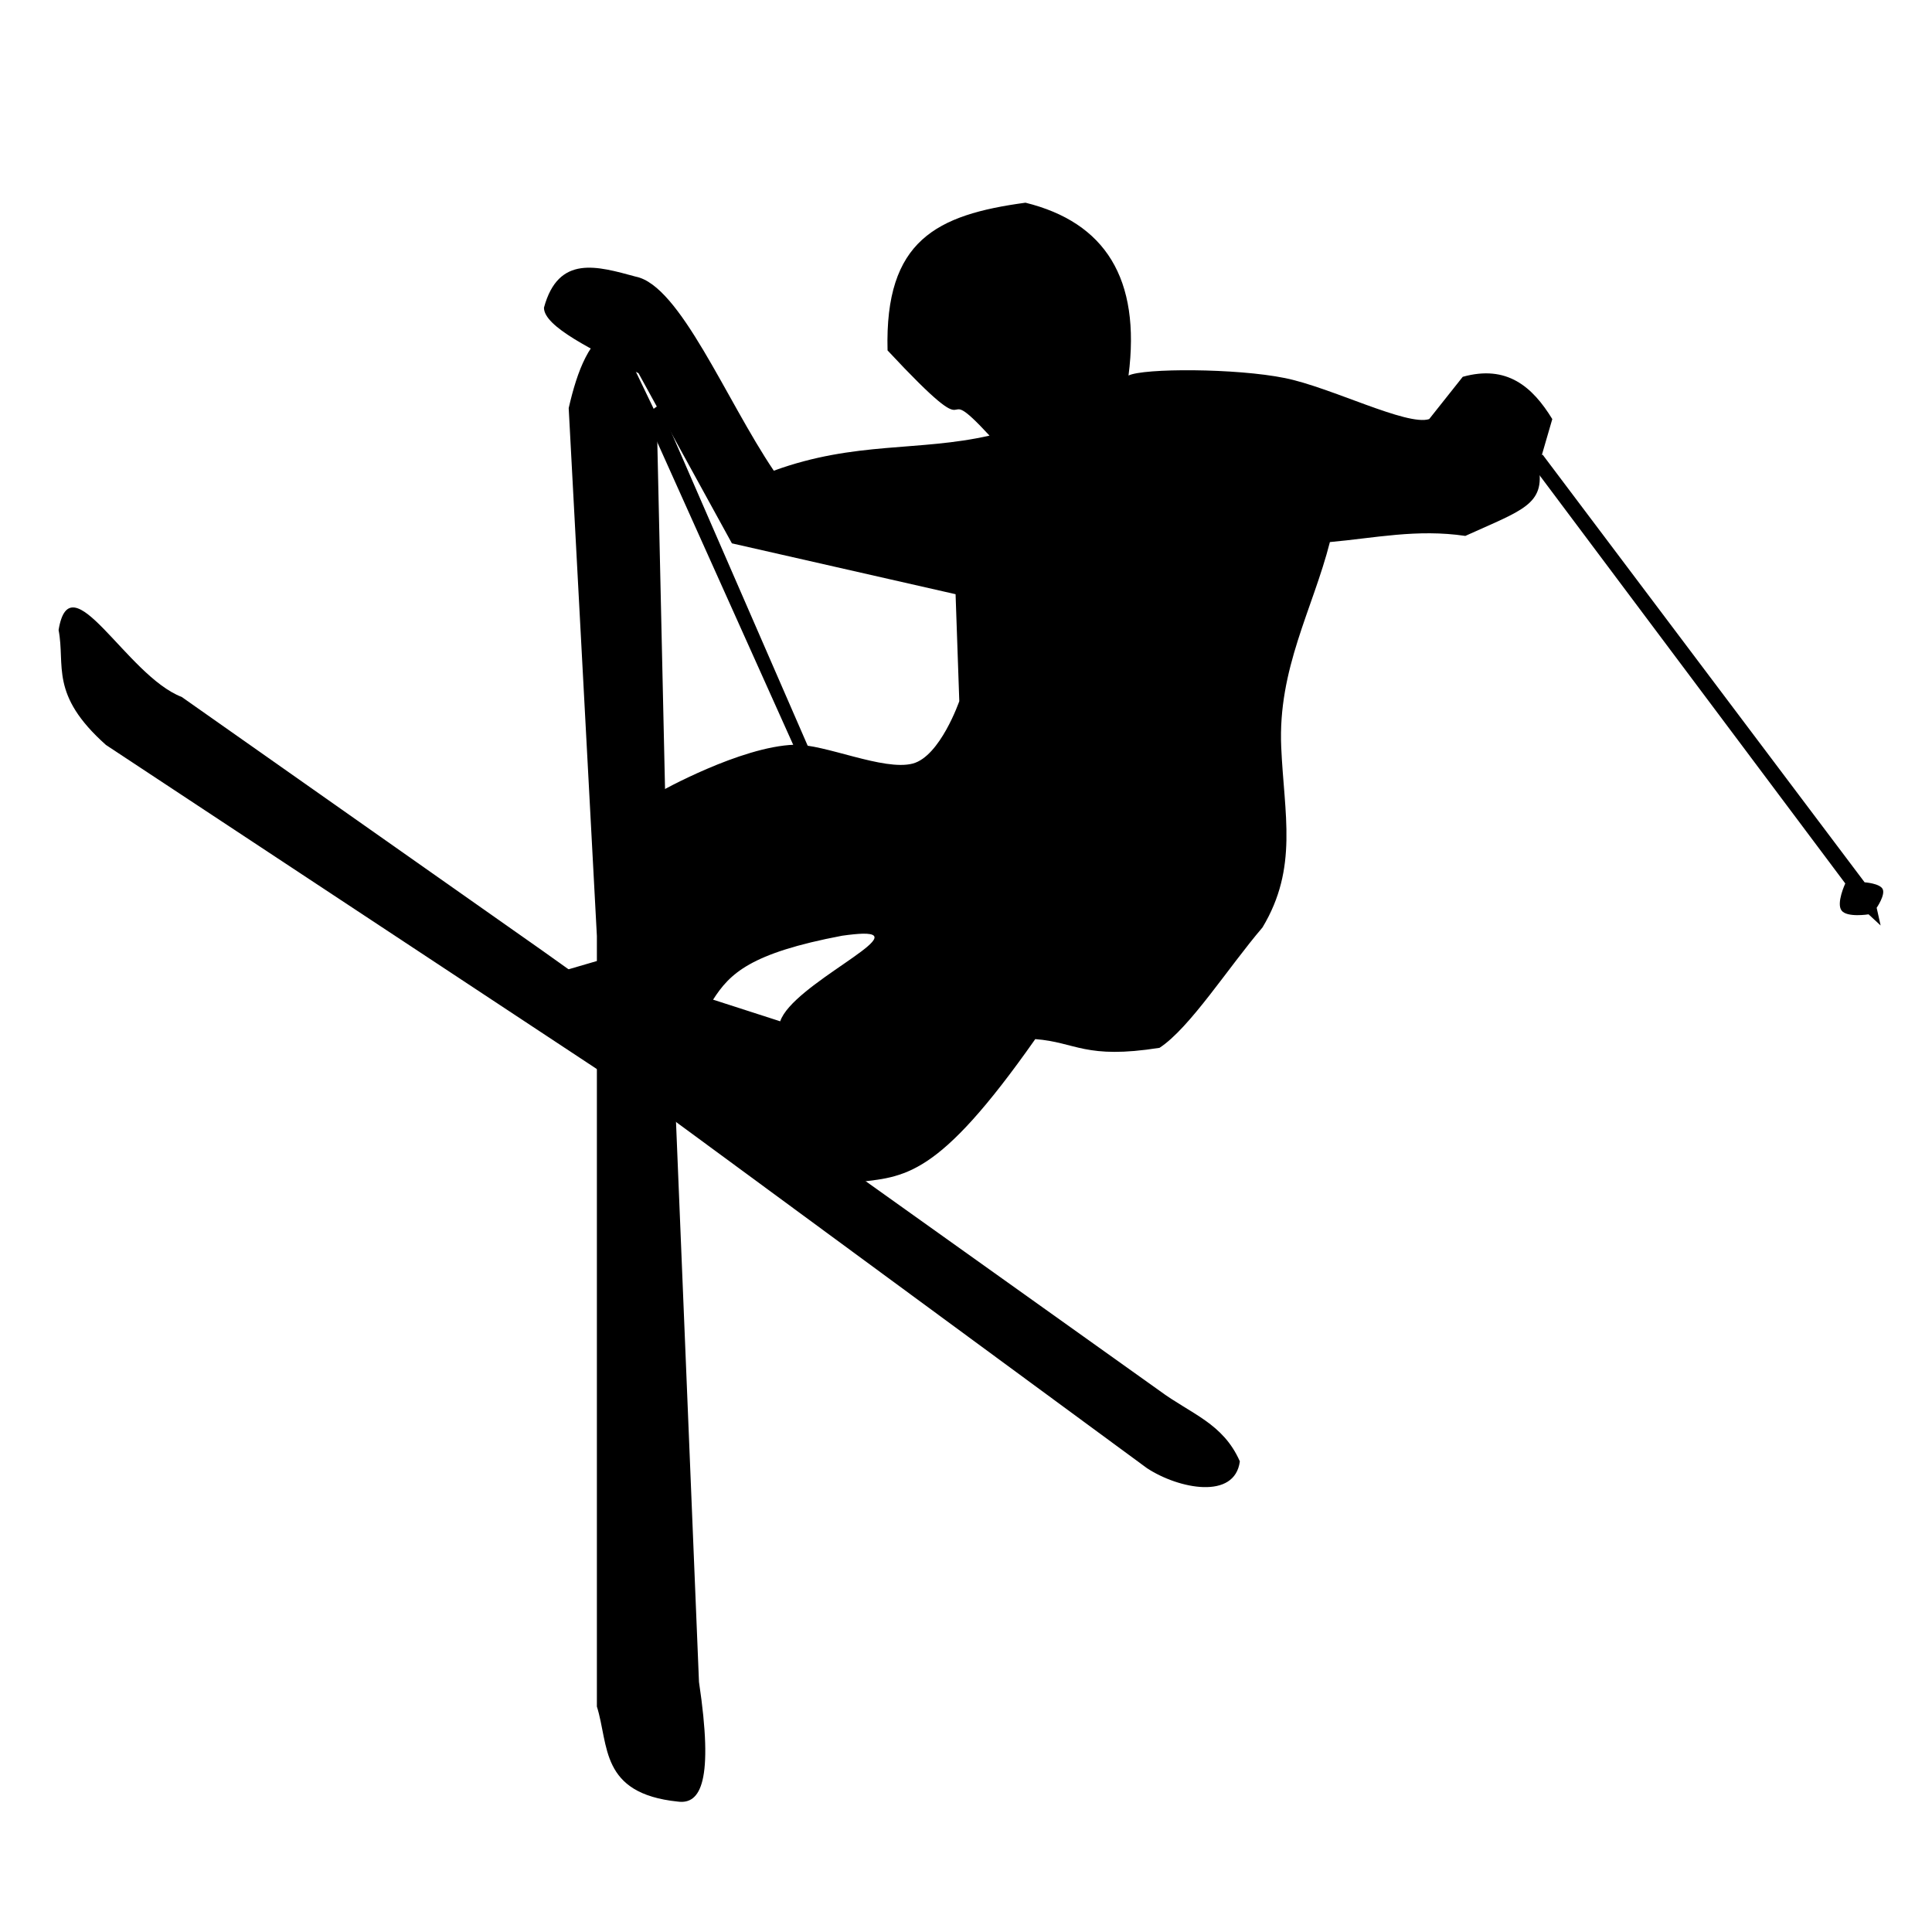
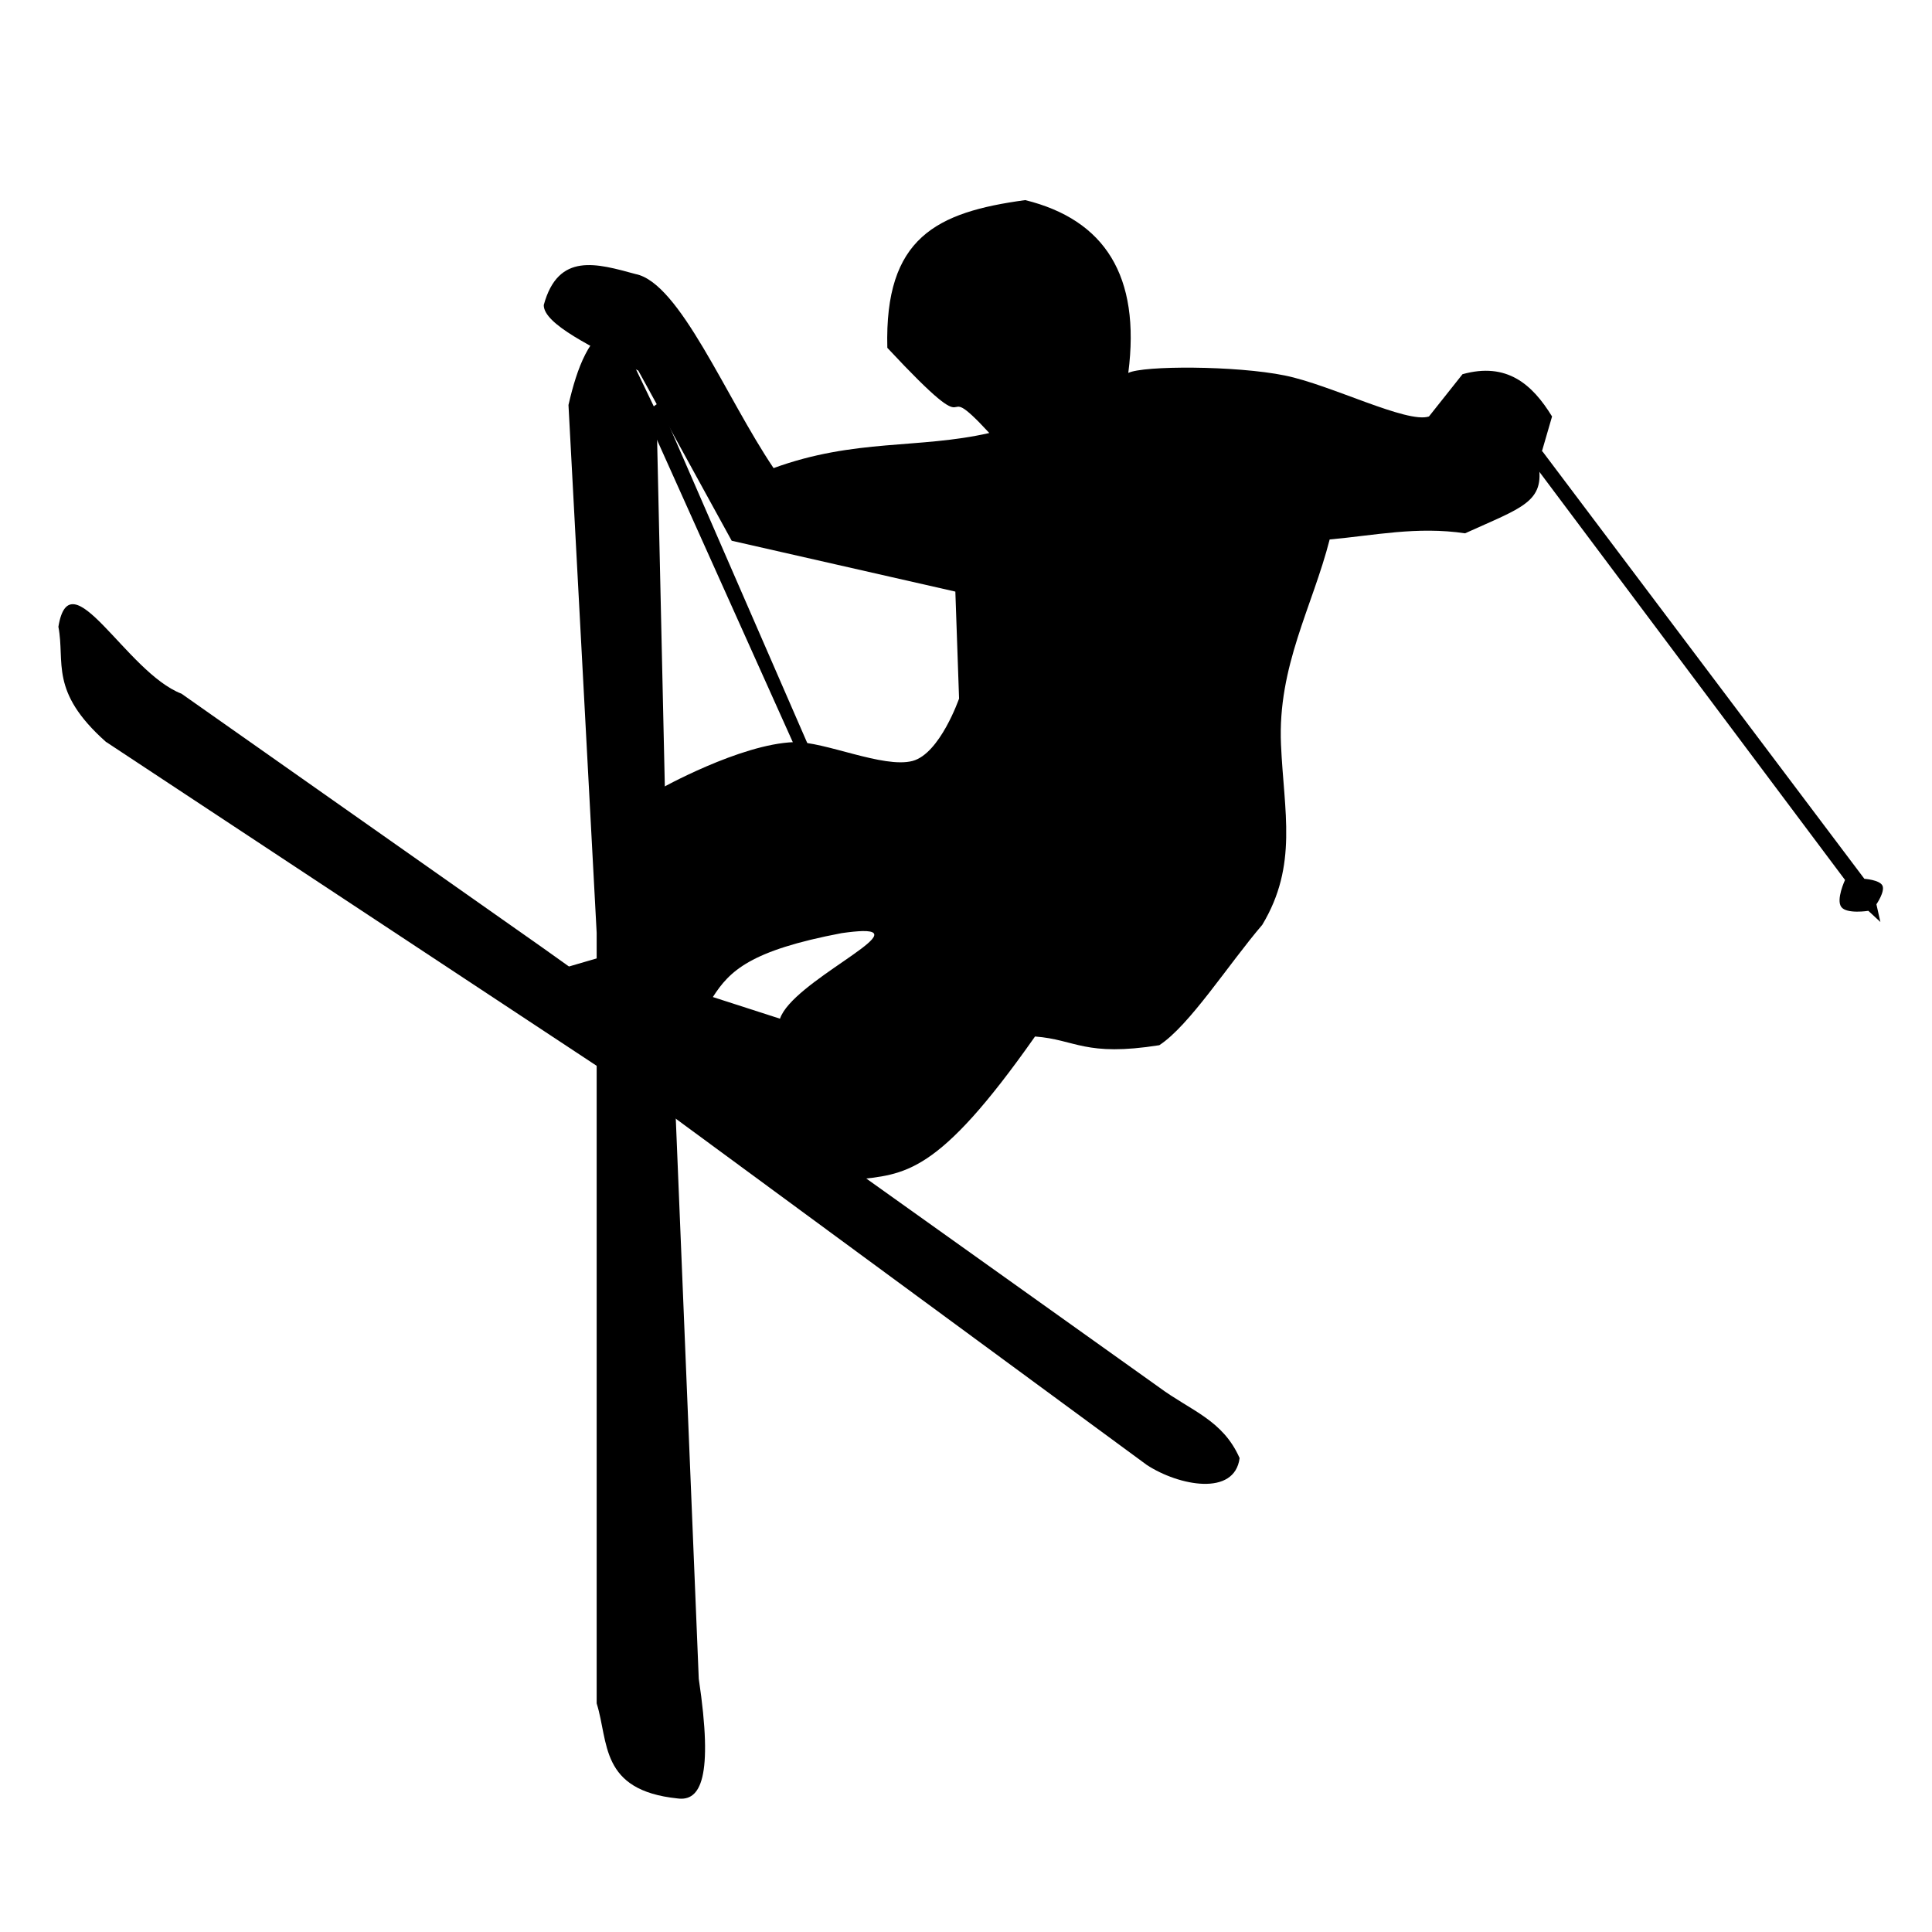
- <svg xmlns="http://www.w3.org/2000/svg" width="180" height="180" id="svg2" version="1.1">
-   <defs id="defs4">
-     </defs>
-   <g id="layer1" transform="translate(-77.54968,-574.3265)">
-     <g id="g3116" transform="matrix(11.9353,0,0,11.9353,-842.5748,-8251.071)" style="fill:#000000">
-       <path id="path2996" d="m 77.55,744.354 c 0.054,0.279 -0.073,0.503 0.37,0.898 l 4.382,2.893 3.745,2.753 c 0.25,0.163 0.685,0.247 0.724,-0.054 -0.132,-0.299 -0.381,-0.369 -0.628,-0.552 l -4.813,-3.432 -2.819,-1.983 c -0.431,-0.165 -0.87,-1.076 -0.961,-0.522 z" style="fill:#000000;stroke:none" />
-       <path id="path2998" d="m 81.532,742.623 0.22,4.12 0,6.015 c 0.095,0.3 0.021,0.679 0.632,0.742 0.178,0.024 0.281,-0.159 0.165,-0.934 l -0.24,-5.851 -0.09,-4.038 -0.33,-0.687 c -0.194,0.086 -0.289,0.336 -0.357,0.632 z" style="fill:#000000;stroke:none" />
-       <path id="path3000" d="m 89.134,742.985 2.514,3.339 c 0,0 0.119,0.008 0.141,0.053 0.022,0.046 -0.047,0.146 -0.047,0.146 l 0.031,0.138 -0.094,-0.087 c 0,0 -0.169,0.027 -0.211,-0.03 -0.043,-0.057 0.029,-0.211 0.029,-0.211 l -2.458,-3.282 z" style="fill:#000000;stroke:none" />
-       <path id="path3002" d="m 82.239,742.596 1.173,2.695 -0.095,0.032 -1.189,-2.647 z" style="fill:#000000;stroke:none" />
-       <path id="path3010" d="m 85.097,741.019 c -0.692,0.094 -1.099,0.292 -1.076,1.153 0.791,0.848 0.337,0.168 0.796,0.665 -0.552,0.126 -1.048,0.042 -1.684,0.274 -0.374,-0.554 -0.732,-1.447 -1.078,-1.515 -0.299,-0.081 -0.603,-0.174 -0.716,0.242 -0.002,0.149 0.385,0.332 0.738,0.512 l 0.729,1.328 1.746,0.397 0.029,0.835 c 0,0 -0.149,0.43 -0.363,0.487 -0.228,0.06 -0.689,-0.154 -0.924,-0.147 -0.422,0.014 -1.05,0.367 -1.05,0.367 l -0.388,1.291 -0.397,0.116 2.305,1.643 c 0.395,-0.045 0.645,-0.03 1.41,-1.119 0.319,0.024 0.388,0.16 0.97,0.068 0.236,-0.154 0.536,-0.626 0.804,-0.94 0.28,-0.466 0.169,-0.881 0.146,-1.407 -0.027,-0.612 0.246,-1.076 0.38,-1.601 0.348,-0.031 0.68,-0.104 1.057,-0.048 0.445,-0.202 0.626,-0.243 0.572,-0.544 l 0.107,-0.368 c -0.155,-0.253 -0.354,-0.426 -0.699,-0.33 l -0.262,0.33 c -0.171,0.057 -0.768,-0.248 -1.125,-0.32 -0.383,-0.078 -1.106,-0.078 -1.222,-0.02 0.098,-0.759 -0.185,-1.196 -0.804,-1.349 z m -1.269,5.706 c 0.381,-0.006 -0.548,0.397 -0.645,0.684 L 82.659,747.24 c 0.131,-0.204 0.29,-0.363 1.007,-0.499 0.07,-0.01 0.124,-0.015 0.163,-0.016 z" style="fill:#000000;stroke:none" />
+ <svg xmlns="http://www.w3.org/2000/svg" id="svg2" width="180" height="180" version="1.1">
+   <g id="layer1" transform="translate(-77.55 -574.33)">
+     <g id="g3116" transform="matrix(11.935 0 0 11.935 -842.57 -8251.1)">
+       <path id="path2996" d="m77.55 744.35c0.054 0.279-0.073 0.503 0.37 0.898l4.382 2.893 3.745 2.753c0.25 0.163 0.685 0.247 0.724-0.054-0.132-0.299-0.381-0.369-0.628-0.552l-4.813-3.432-2.819-1.983c-0.431-0.165-0.87-1.076-0.961-0.522z" />
+       <path id="path2998" d="m81.532 742.62 0.22 4.12v6.015c0.095 0.3 0.021 0.679 0.632 0.742 0.178 0.024 0.281-0.159 0.165-0.934l-0.24-5.851-0.09-4.038-0.33-0.687c-0.194 0.086-0.289 0.336-0.357 0.632z" />
+       <path id="path3000" d="m89.134 742.98 2.514 3.338s0.119 8e-3 0.141 0.053c0.022 0.046-0.047 0.146-0.047 0.146l0.031 0.138-0.094-0.087s-0.169 0.027-0.211-0.03c-0.043-0.057 0.029-0.211 0.029-0.211l-2.458-3.282z" />
+       <path id="path3002" d="m82.239 742.6 1.173 2.695-0.095 0.032-1.189-2.647z" />
+       <path id="path3010" d="m85.097 741.02c-0.692 0.094-1.099 0.292-1.076 1.153 0.791 0.848 0.337 0.168 0.796 0.665-0.552 0.126-1.048 0.042-1.684 0.274-0.374-0.554-0.732-1.447-1.078-1.515-0.299-0.081-0.603-0.174-0.716 0.242-0.002 0.149 0.385 0.332 0.738 0.512l0.729 1.328 1.746 0.397 0.029 0.835s-0.149 0.43-0.363 0.487c-0.228 0.06-0.689-0.154-0.924-0.147-0.422 0.014-1.05 0.367-1.05 0.367l-0.388 1.291-0.397 0.116 2.305 1.643c0.395-0.045 0.645-0.03 1.41-1.119 0.319 0.024 0.388 0.16 0.97 0.068 0.236-0.154 0.536-0.626 0.804-0.94 0.28-0.466 0.169-0.881 0.146-1.407-0.027-0.612 0.246-1.076 0.38-1.601 0.348-0.031 0.68-0.104 1.057-0.048 0.445-0.202 0.626-0.243 0.572-0.544l0.107-0.368c-0.155-0.253-0.354-0.426-0.699-0.33l-0.262 0.33c-0.171 0.057-0.768-0.248-1.125-0.32-0.383-0.078-1.106-0.078-1.222-0.02 0.098-0.759-0.185-1.196-0.804-1.349zm-1.269 5.706c0.381-6e-3 -0.548 0.397-0.645 0.684l-0.524-0.169c0.131-0.204 0.29-0.363 1.006-0.499 0.07-0.01 0.124-0.015 0.163-0.016z" />
    </g>
  </g>
</svg>
